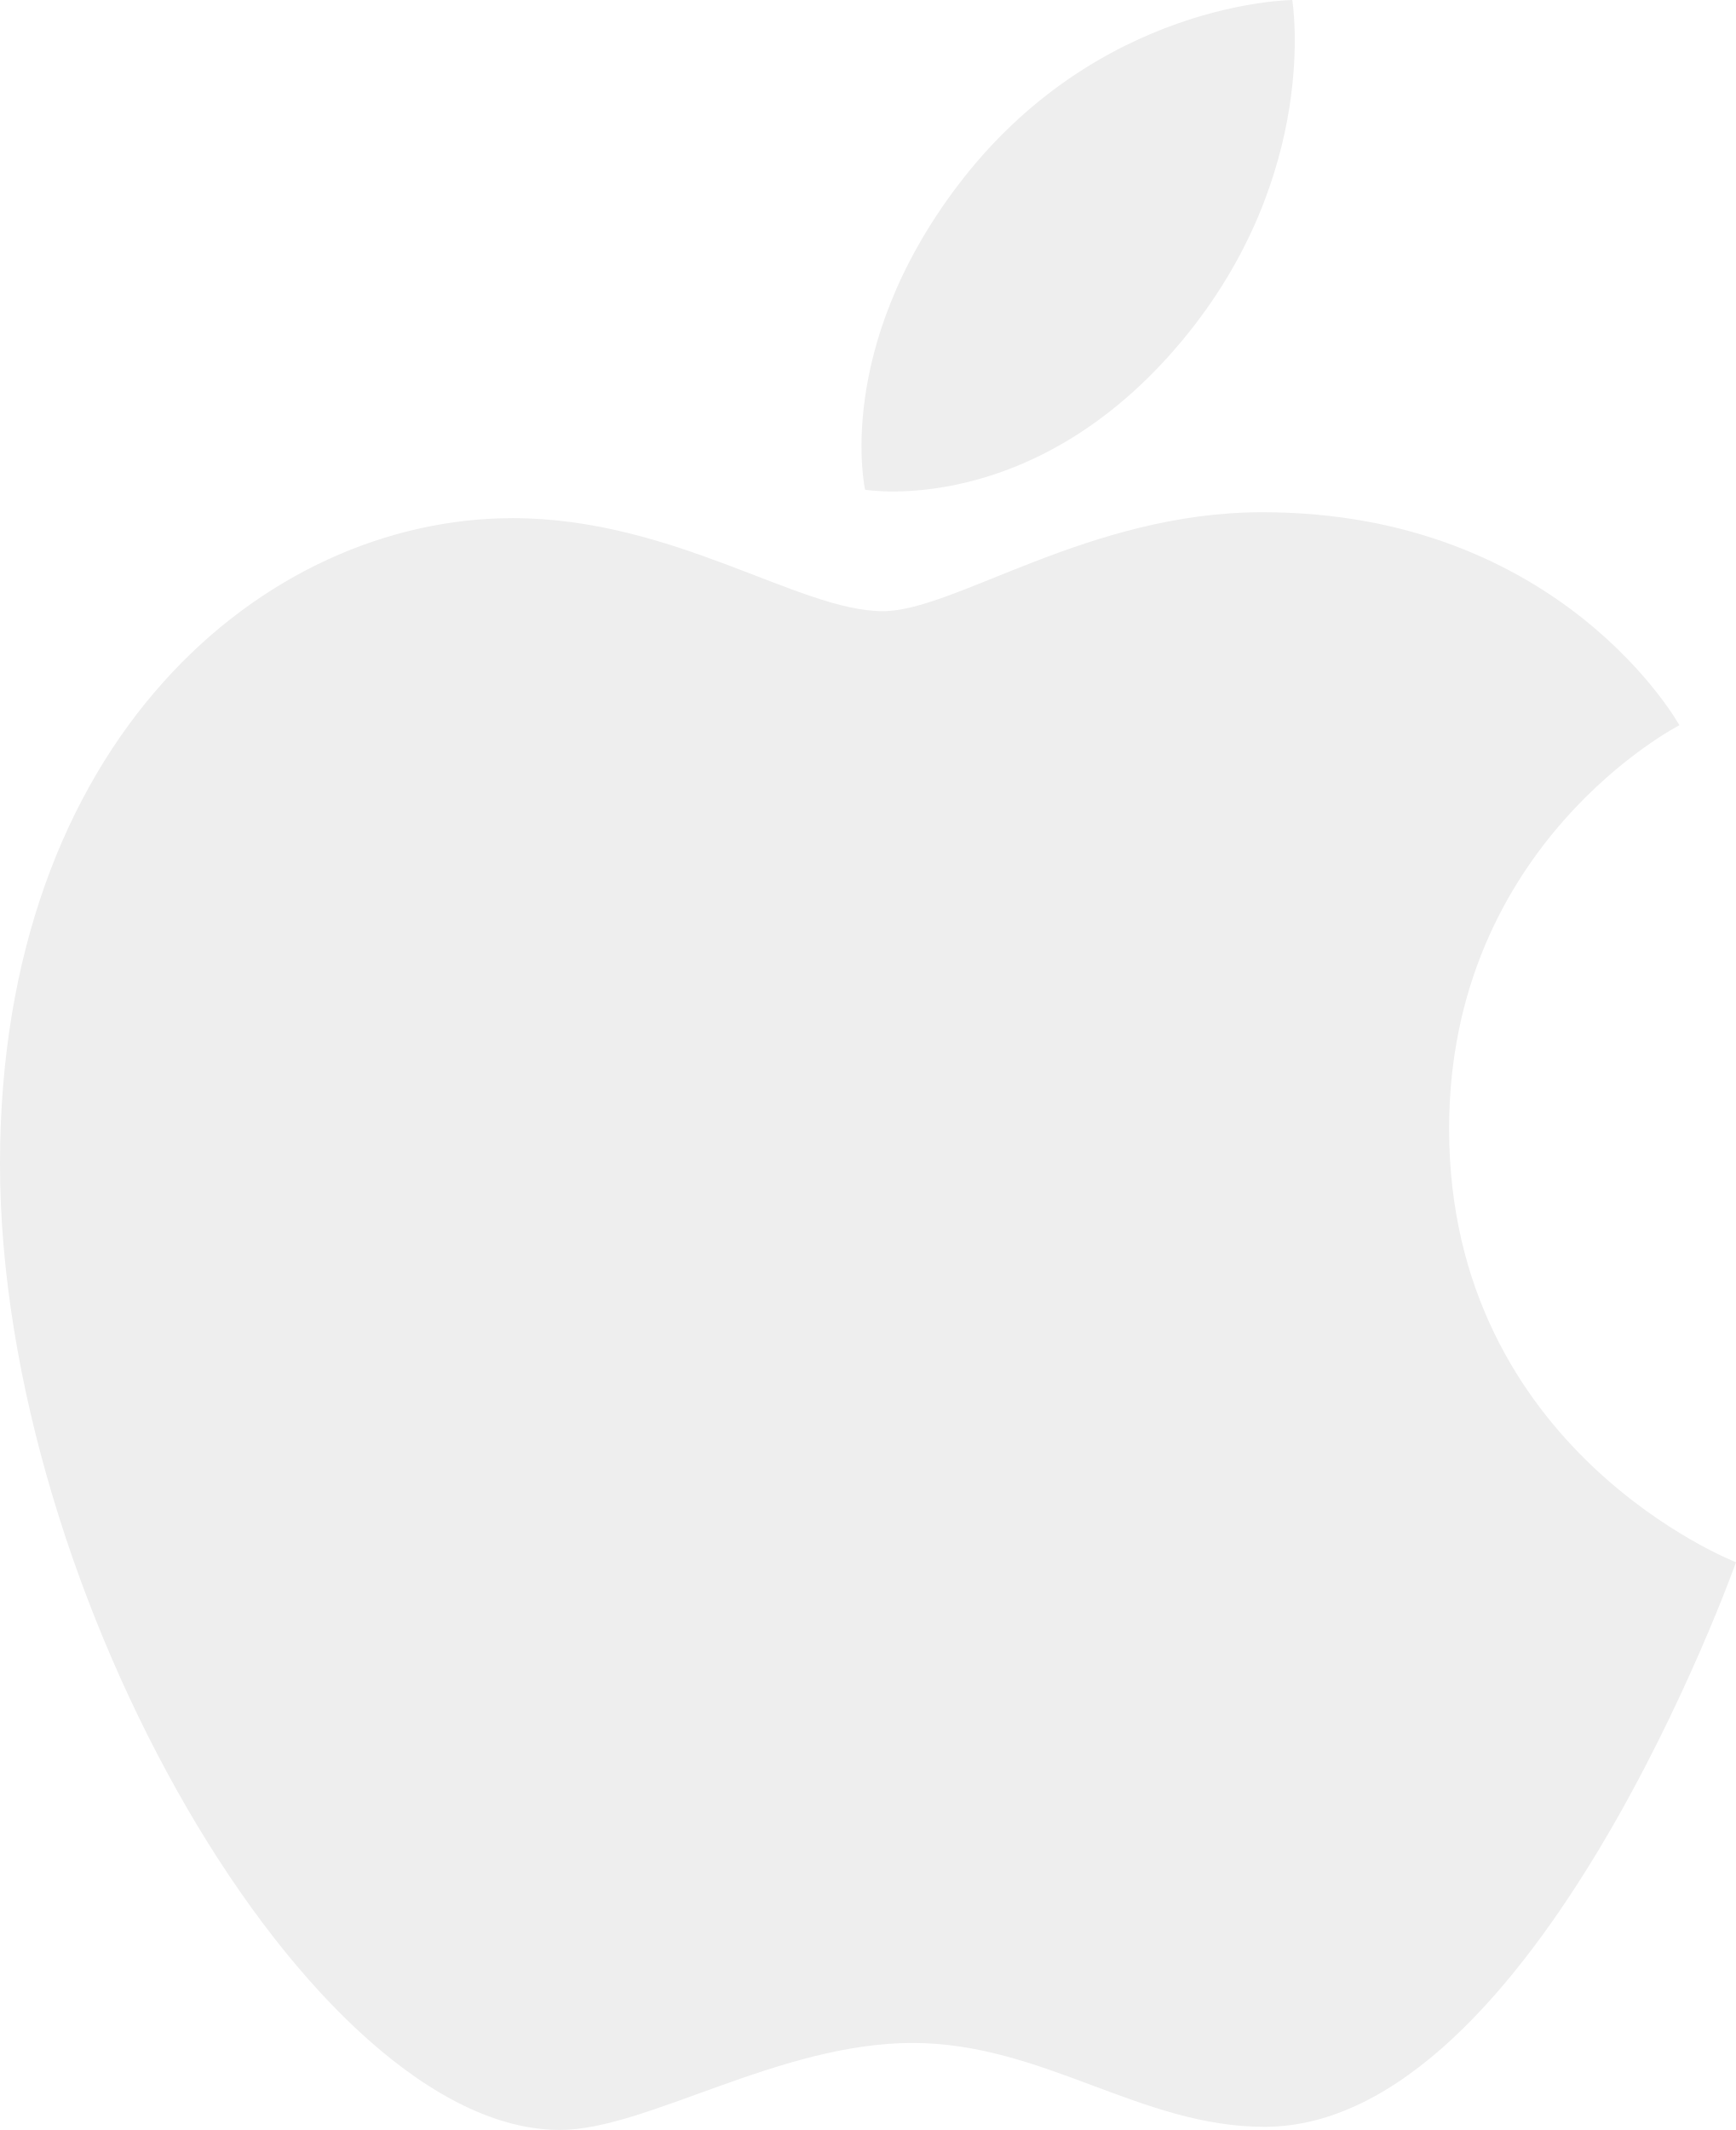
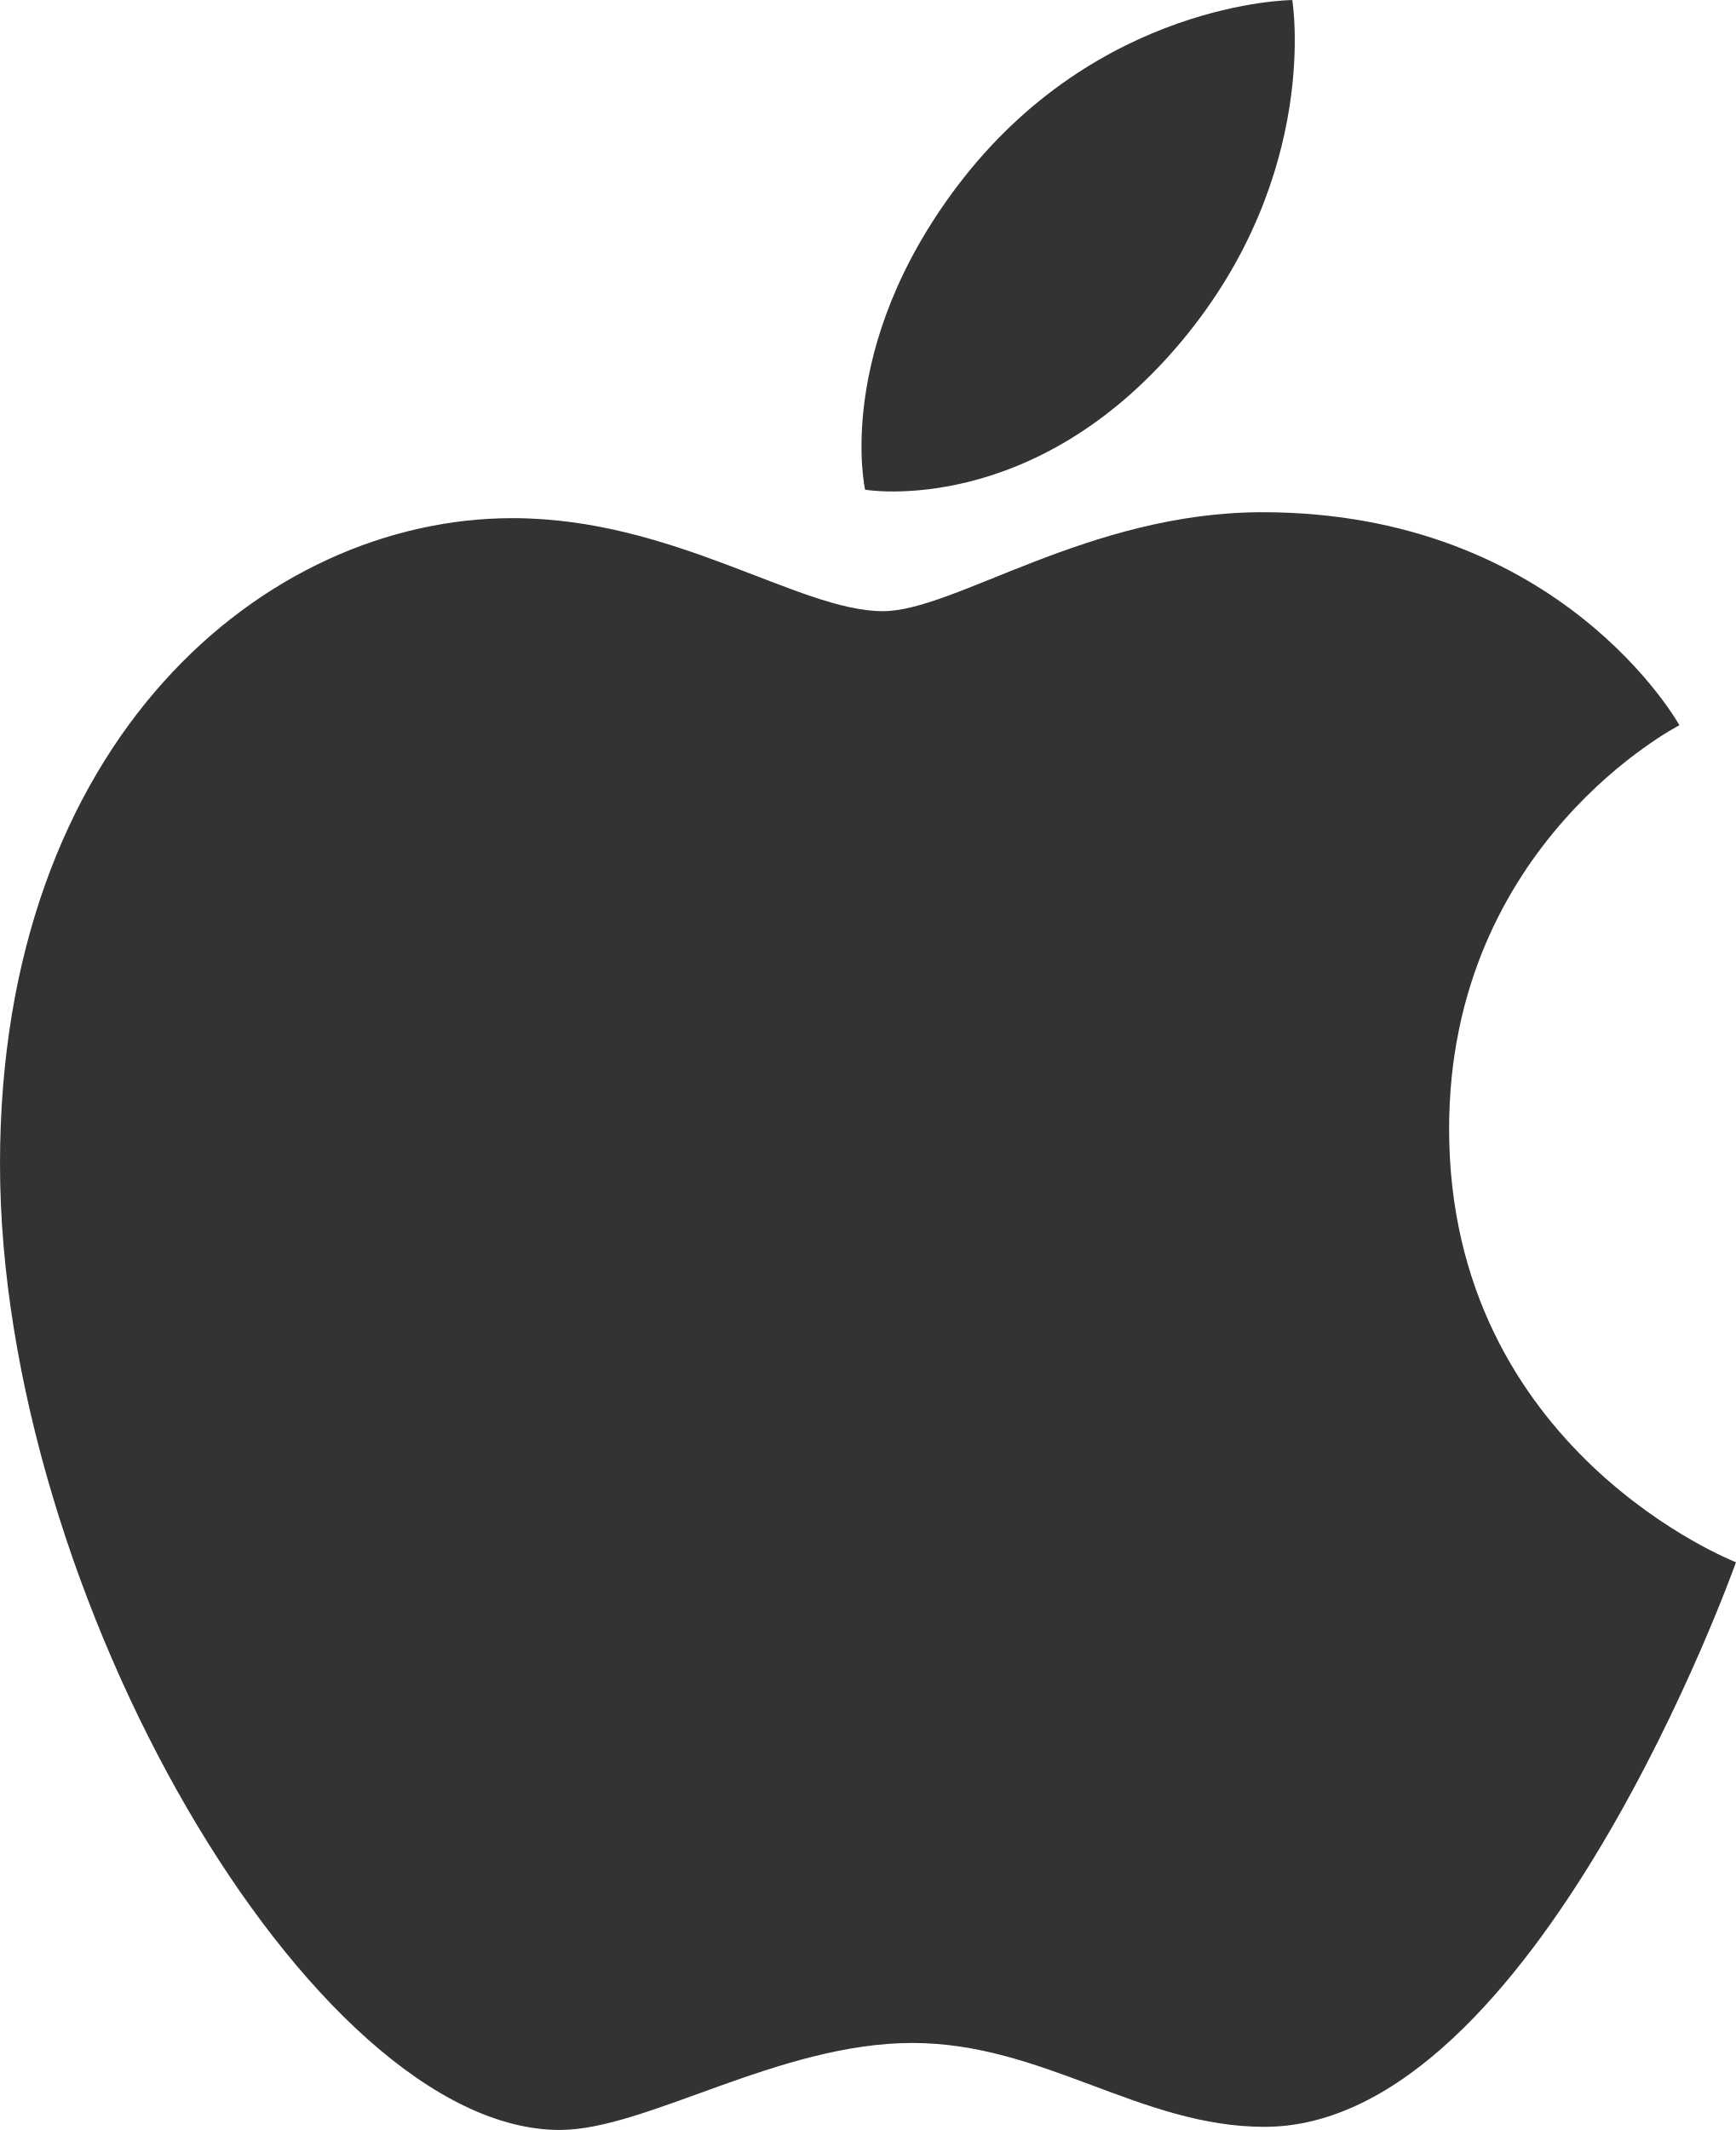
<svg xmlns="http://www.w3.org/2000/svg" width="2038" height="2500" viewBox="0 0 496.255 608.728">
-   <path d="M273.81 52.973C313.806.257 369.41 0 369.41 0s8.271 49.562-31.463 97.306c-42.426 50.98-90.649 42.638-90.649 42.638s-9.055-40.094 26.512-86.971zM252.385 174.662c20.576 0 58.764-28.284 108.471-28.284 85.562 0 119.222 60.883 119.222 60.883s-65.833 33.659-65.833 115.331c0 92.133 82.01 123.885 82.01 123.885s-57.328 161.357-134.762 161.357c-35.565 0-63.215-23.967-100.688-23.967-38.188 0-76.084 24.861-100.766 24.861C89.33 608.73 0 455.666 0 332.628c0-121.052 75.612-184.554 146.533-184.554 46.105 0 81.883 26.588 105.852 26.588z" fill="#eee" />
+   <path d="M273.81 52.973C313.806.257 369.41 0 369.41 0s8.271 49.562-31.463 97.306c-42.426 50.98-90.649 42.638-90.649 42.638s-9.055-40.094 26.512-86.971zM252.385 174.662c20.576 0 58.764-28.284 108.471-28.284 85.562 0 119.222 60.883 119.222 60.883s-65.833 33.659-65.833 115.331c0 92.133 82.01 123.885 82.01 123.885s-57.328 161.357-134.762 161.357c-35.565 0-63.215-23.967-100.688-23.967-38.188 0-76.084 24.861-100.766 24.861C89.33 608.73 0 455.666 0 332.628c0-121.052 75.612-184.554 146.533-184.554 46.105 0 81.883 26.588 105.852 26.588z" fill="#333" />
</svg>
